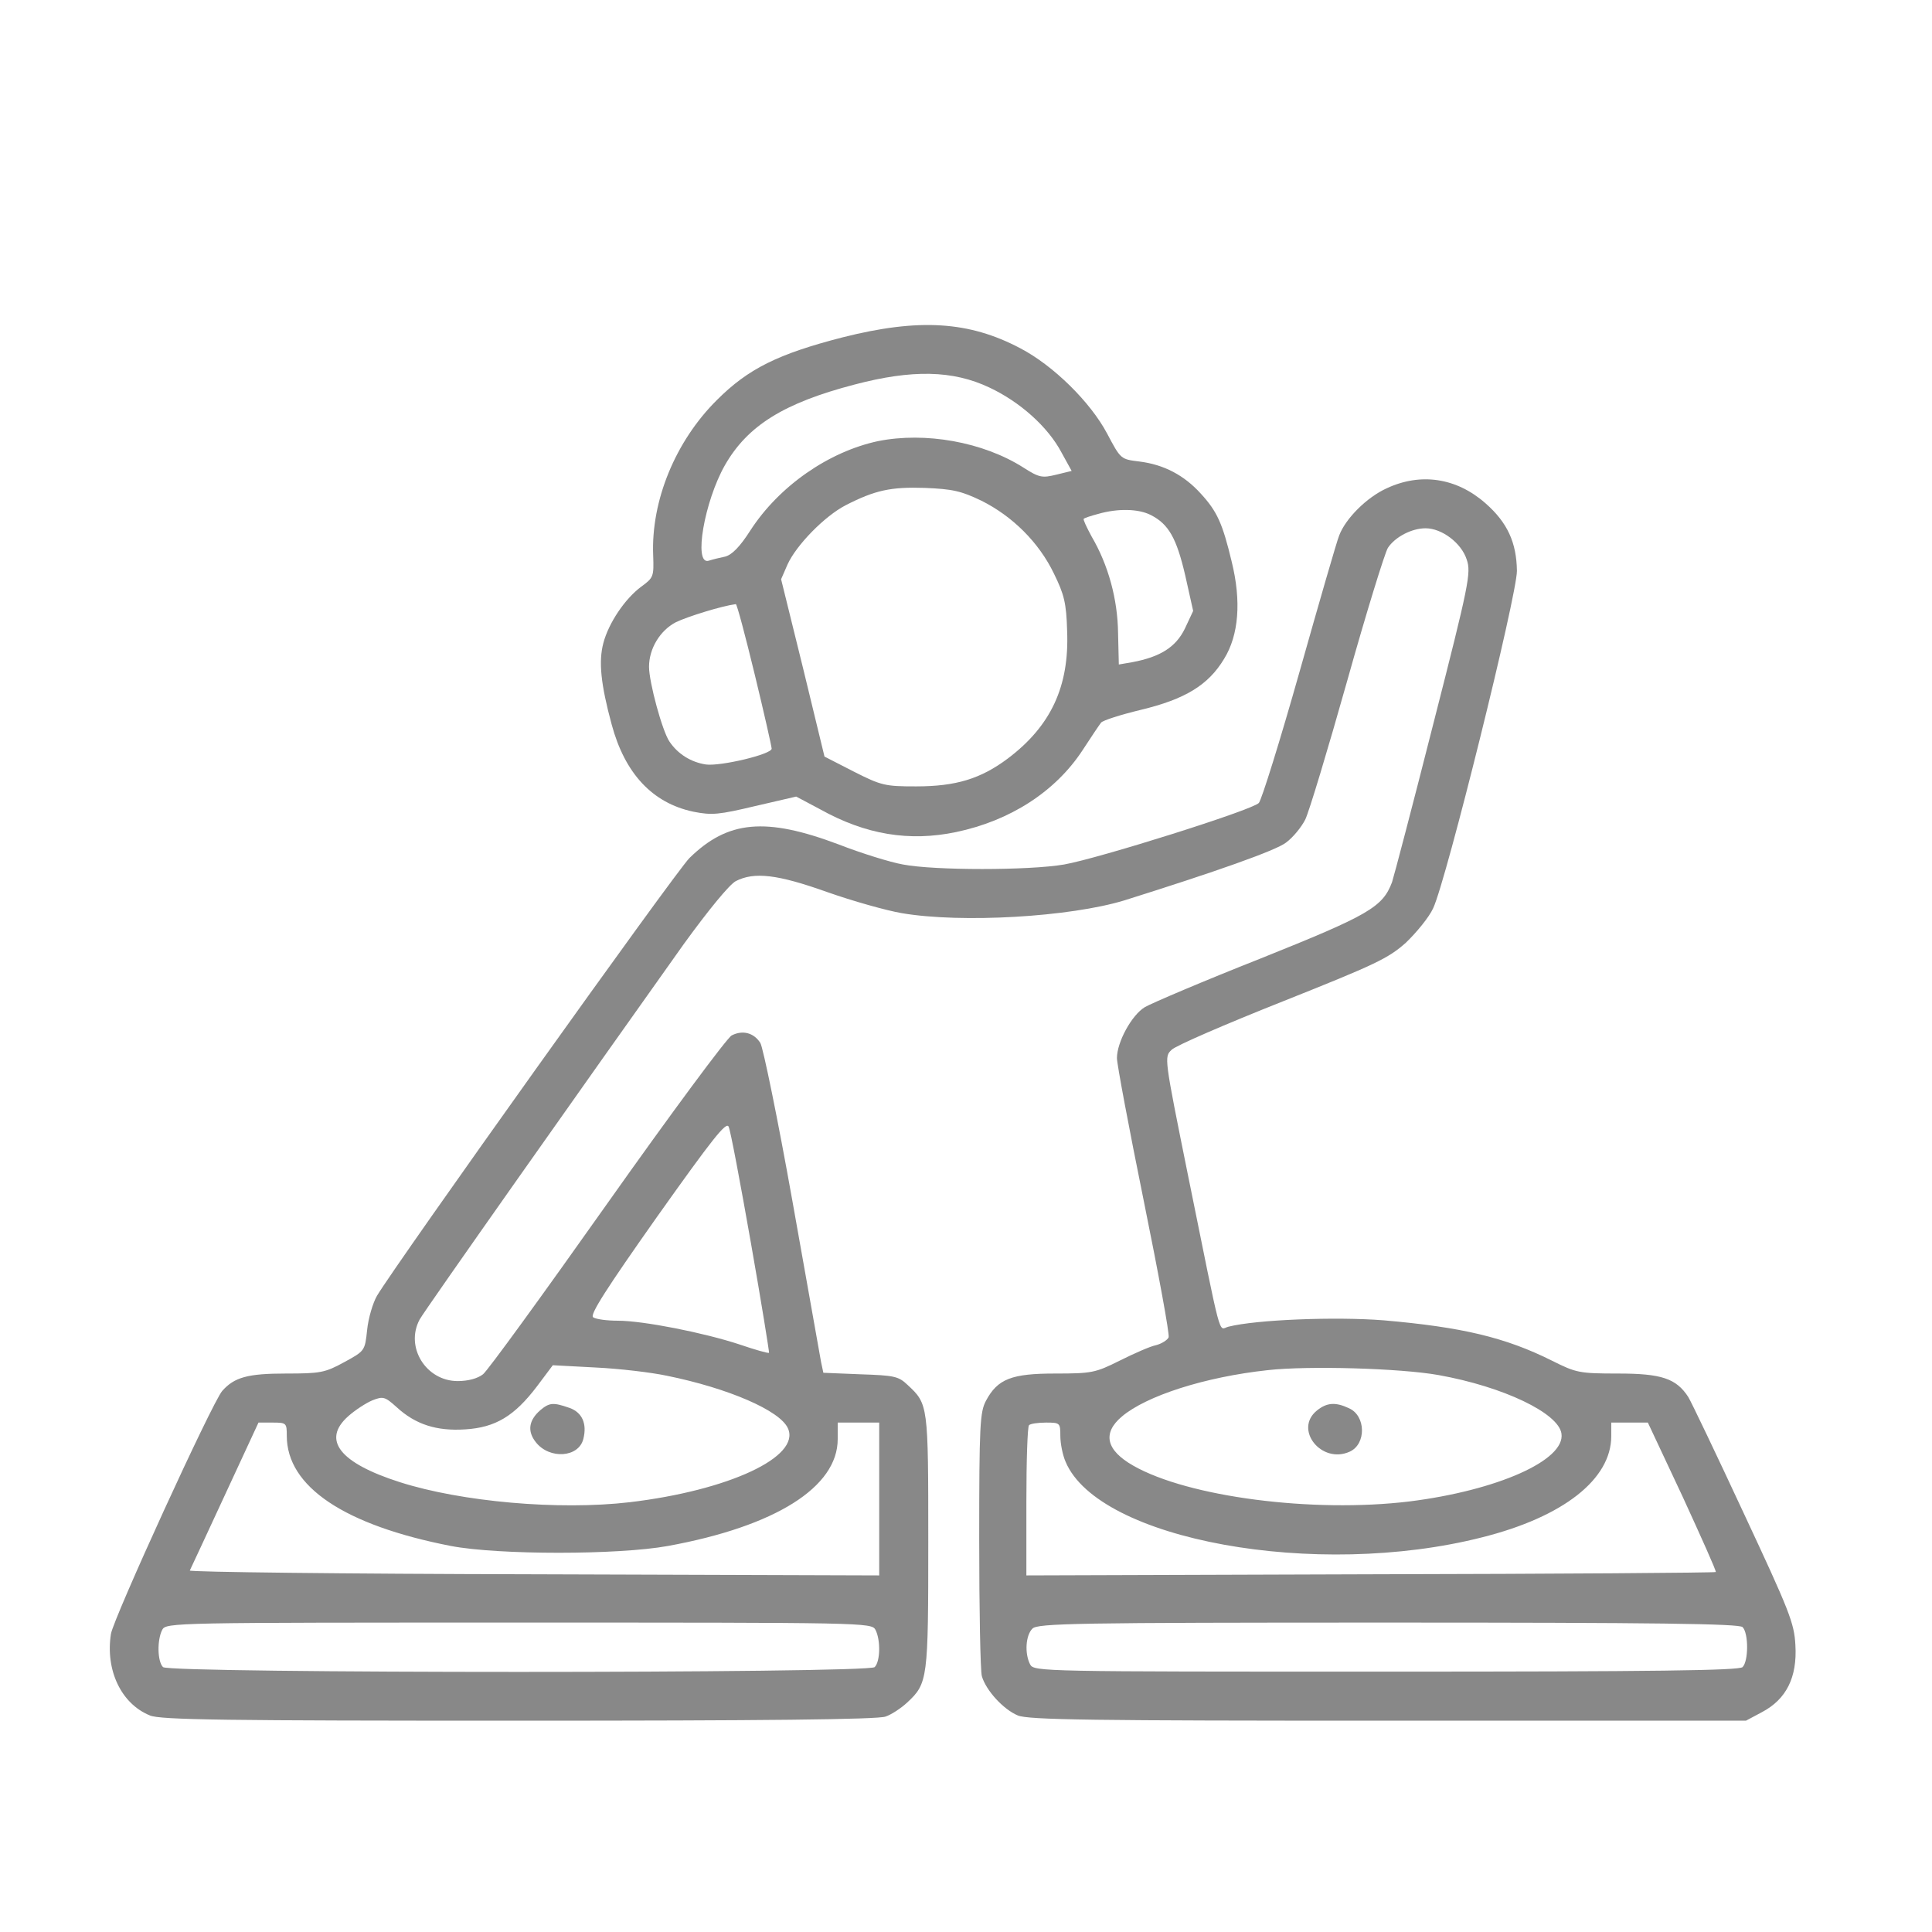
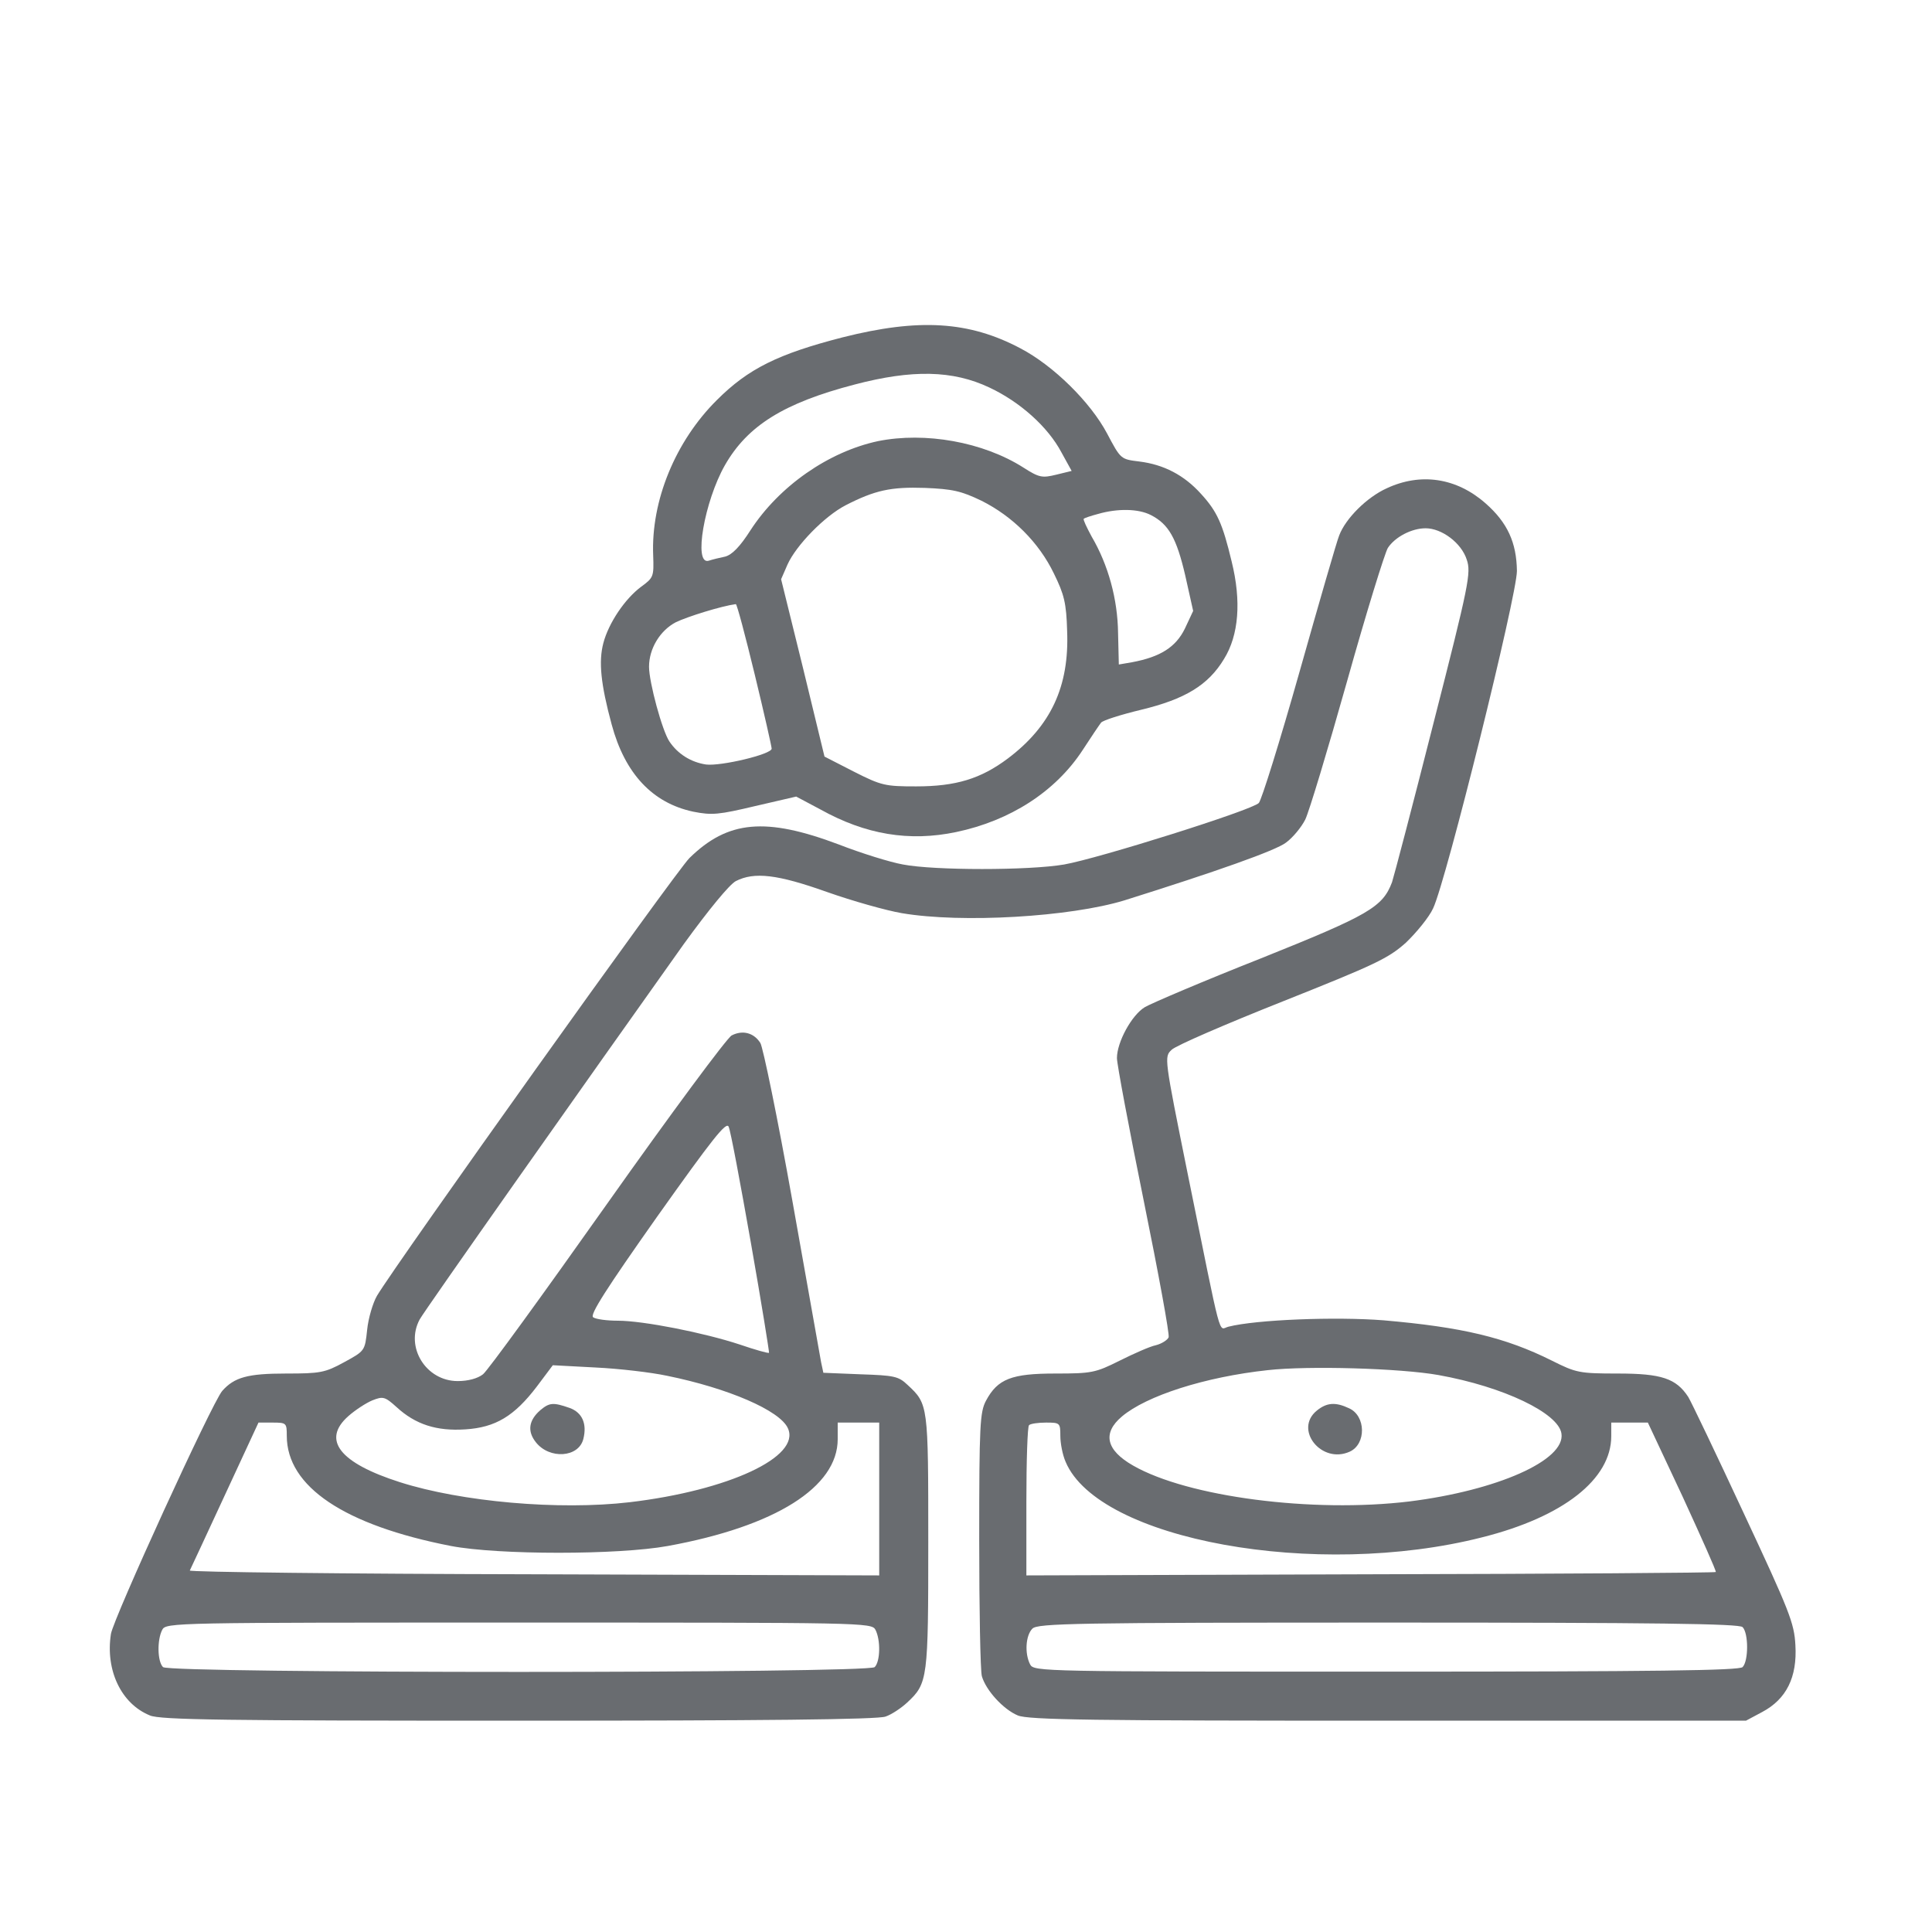
<svg xmlns="http://www.w3.org/2000/svg" version="1.0" width="512pt" height="512pt" viewBox="0 0 512 512" preserveAspectRatio="xMidYMid meet">
-   <g transform="translate(0,512) scale(0.1,-0.1)" fill="#888" stroke="none">
+   <g transform="translate(0,512) scale(0.1,-0.1)" fill="rgba(39,44,49,0.692)" stroke="none">
    <path d="M2233 4226 c-171 -44 -250 -83 -333 -166 -110 -109 -175 -267 -169 -412 2 -56 1 -59 -32 -83 -43 -32 -86 -96 -100 -149 -13 -49 -7 -109 22 -216 35 -130 108 -208 216 -231 50 -10 68 -8 165 15 l108 25 64 -34 c120 -67 236 -86 360 -60 143 30 263 107 335 217 22 34 45 68 49 73 5 6 52 21 106 34 116 28 178 65 220 135 39 63 46 153 20 258 -24 100 -38 132 -81 179 -45 50 -99 78 -164 86 -49 6 -49 6 -85 74 -44 83 -142 180 -230 226 -136 72 -269 80 -471 29z m389 -133 c81 -38 155 -104 191 -172 l27 -49 -41 -10 c-37 -9 -45 -8 -87 19 -107 68 -260 95 -385 70 -131 -28 -262 -119 -338 -236 -28 -44 -49 -65 -67 -70 -15 -3 -35 -8 -44 -11 -41 -12 -11 158 43 253 60 105 156 165 344 214 152 40 260 38 357 -8z m-21 -300 c82 -41 152 -110 192 -193 27 -55 33 -78 35 -152 6 -147 -43 -252 -157 -338 -72 -54 -138 -74 -243 -74 -82 0 -92 2 -165 39 l-78 40 -57 235 -58 235 17 39 c23 51 98 128 154 157 78 40 120 49 210 46 73 -3 96 -8 150 -34z m449 -38 c47 -24 68 -61 91 -160 l21 -94 -22 -47 c-24 -49 -65 -75 -140 -89 l-35 -6 -2 83 c-1 90 -26 181 -70 256 -13 24 -23 45 -21 47 1 2 19 8 38 13 52 15 107 14 140 -3z m-1050 -422 c25 -103 45 -192 45 -197 0 -15 -135 -47 -174 -42 -40 6 -75 28 -97 61 -19 28 -54 157 -54 198 0 48 29 96 71 118 31 15 121 43 159 48 3 0 25 -83 50 -186z" />
    <path d="M3675 3826 c-53 -24 -109 -80 -126 -125 -6 -14 -53 -177 -105 -361 -52 -184 -101 -341 -108 -348 -18 -19 -425 -147 -516 -163 -93 -16 -344 -16 -427 0 -34 6 -111 30 -170 53 -194 73 -294 64 -396 -36 -37 -37 -774 -1070 -828 -1160 -11 -19 -23 -60 -26 -90 -6 -56 -6 -56 -61 -86 -51 -28 -64 -30 -154 -30 -102 0 -137 -10 -169 -46 -27 -31 -288 -602 -295 -644 -15 -96 27 -185 103 -216 26 -12 206 -14 977 -14 643 0 954 3 973 11 15 5 41 22 57 37 55 51 56 62 56 427 0 363 0 364 -55 415 -24 23 -36 25 -125 28 l-98 4 -6 28 c-3 16 -37 208 -76 427 -39 219 -78 408 -85 419 -17 27 -47 35 -76 20 -12 -6 -161 -207 -330 -446 -169 -239 -317 -443 -329 -452 -14 -11 -39 -18 -67 -18 -84 0 -140 90 -101 163 10 20 449 642 700 995 66 91 121 158 138 167 49 25 110 18 242 -29 68 -24 157 -49 198 -56 159 -27 446 -10 590 34 242 76 401 132 428 153 18 13 41 41 51 61 10 20 60 186 111 367 51 182 100 340 108 353 19 29 63 52 100 52 43 0 95 -39 109 -83 12 -35 6 -65 -88 -433 -55 -217 -105 -407 -110 -422 -25 -66 -61 -87 -348 -202 -152 -60 -290 -119 -307 -129 -35 -21 -74 -93 -74 -135 0 -16 32 -186 71 -378 39 -192 69 -355 66 -362 -3 -7 -18 -17 -34 -21 -15 -3 -58 -22 -96 -41 -64 -32 -74 -34 -170 -34 -116 0 -153 -14 -184 -72 -16 -30 -18 -64 -18 -368 0 -184 3 -347 7 -362 11 -38 57 -88 95 -104 27 -12 202 -14 981 -14 l949 0 43 23 c64 34 93 92 88 177 -3 59 -16 91 -137 350 -73 157 -139 295 -147 308 -32 49 -71 62 -186 62 -103 0 -111 2 -175 34 -124 62 -239 89 -446 107 -126 10 -338 2 -412 -17 -27 -7 -15 -50 -107 403 -63 312 -63 312 -43 331 11 11 143 68 294 128 246 98 280 114 327 156 28 27 61 67 72 91 35 74 222 829 222 894 -1 75 -25 128 -83 179 -77 68 -172 82 -262 40z m-1685 -2000 c28 -159 49 -290 48 -291 -2 -2 -37 8 -78 22 -94 31 -255 63 -323 63 -29 0 -58 4 -65 9 -10 6 35 76 169 266 147 207 184 254 190 239 5 -10 31 -149 59 -308z m-222 -352 c162 -33 299 -92 320 -139 35 -76 -158 -165 -419 -196 -188 -22 -446 1 -609 53 -160 51 -208 112 -137 175 18 16 47 35 64 42 28 11 33 10 64 -18 50 -46 106 -64 182 -59 80 5 130 35 190 114 l42 56 113 -6 c63 -3 148 -13 190 -22z m2044 2 c173 -31 318 -101 326 -155 11 -71 -171 -151 -403 -180 -257 -31 -587 12 -732 95 -72 41 -82 86 -30 130 65 55 220 105 387 123 107 12 351 5 452 -13z m-3052 -161 c0 -135 153 -237 435 -292 126 -24 443 -24 575 0 285 52 450 156 450 283 l0 44 55 0 55 0 0 -202 0 -203 -916 3 c-503 1 -913 6 -911 10 2 4 44 94 93 200 l89 192 37 0 c37 0 38 -1 38 -35z m2050 0 c0 -20 6 -51 14 -69 87 -207 664 -312 1104 -200 215 54 342 154 342 268 l0 36 48 0 49 0 92 -196 c50 -109 90 -198 88 -200 -2 -2 -414 -5 -915 -6 l-912 -3 0 196 c0 108 3 199 7 202 3 4 24 7 45 7 37 0 38 -1 38 -35z m-490 -514 c14 -27 13 -84 -2 -99 -17 -17 -1869 -17 -1886 0 -15 15 -16 72 -2 99 10 19 32 19 945 19 913 0 935 0 945 -19z m2298 7 c16 -16 16 -90 0 -106 -9 -9 -233 -12 -945 -12 -911 0 -933 0 -943 19 -15 29 -12 77 6 95 14 14 113 16 943 16 708 0 930 -3 939 -12z" />
    <path d="M1432 1383 c-31 -27 -35 -56 -12 -85 36 -46 114 -41 126 9 10 40 -3 70 -37 82 -43 15 -53 14 -77 -6z" />
    <path d="M3490 1382 c-62 -50 12 -143 87 -109 44 20 43 95 -2 115 -36 17 -59 15 -85 -6z" />
  </g>
</svg>
